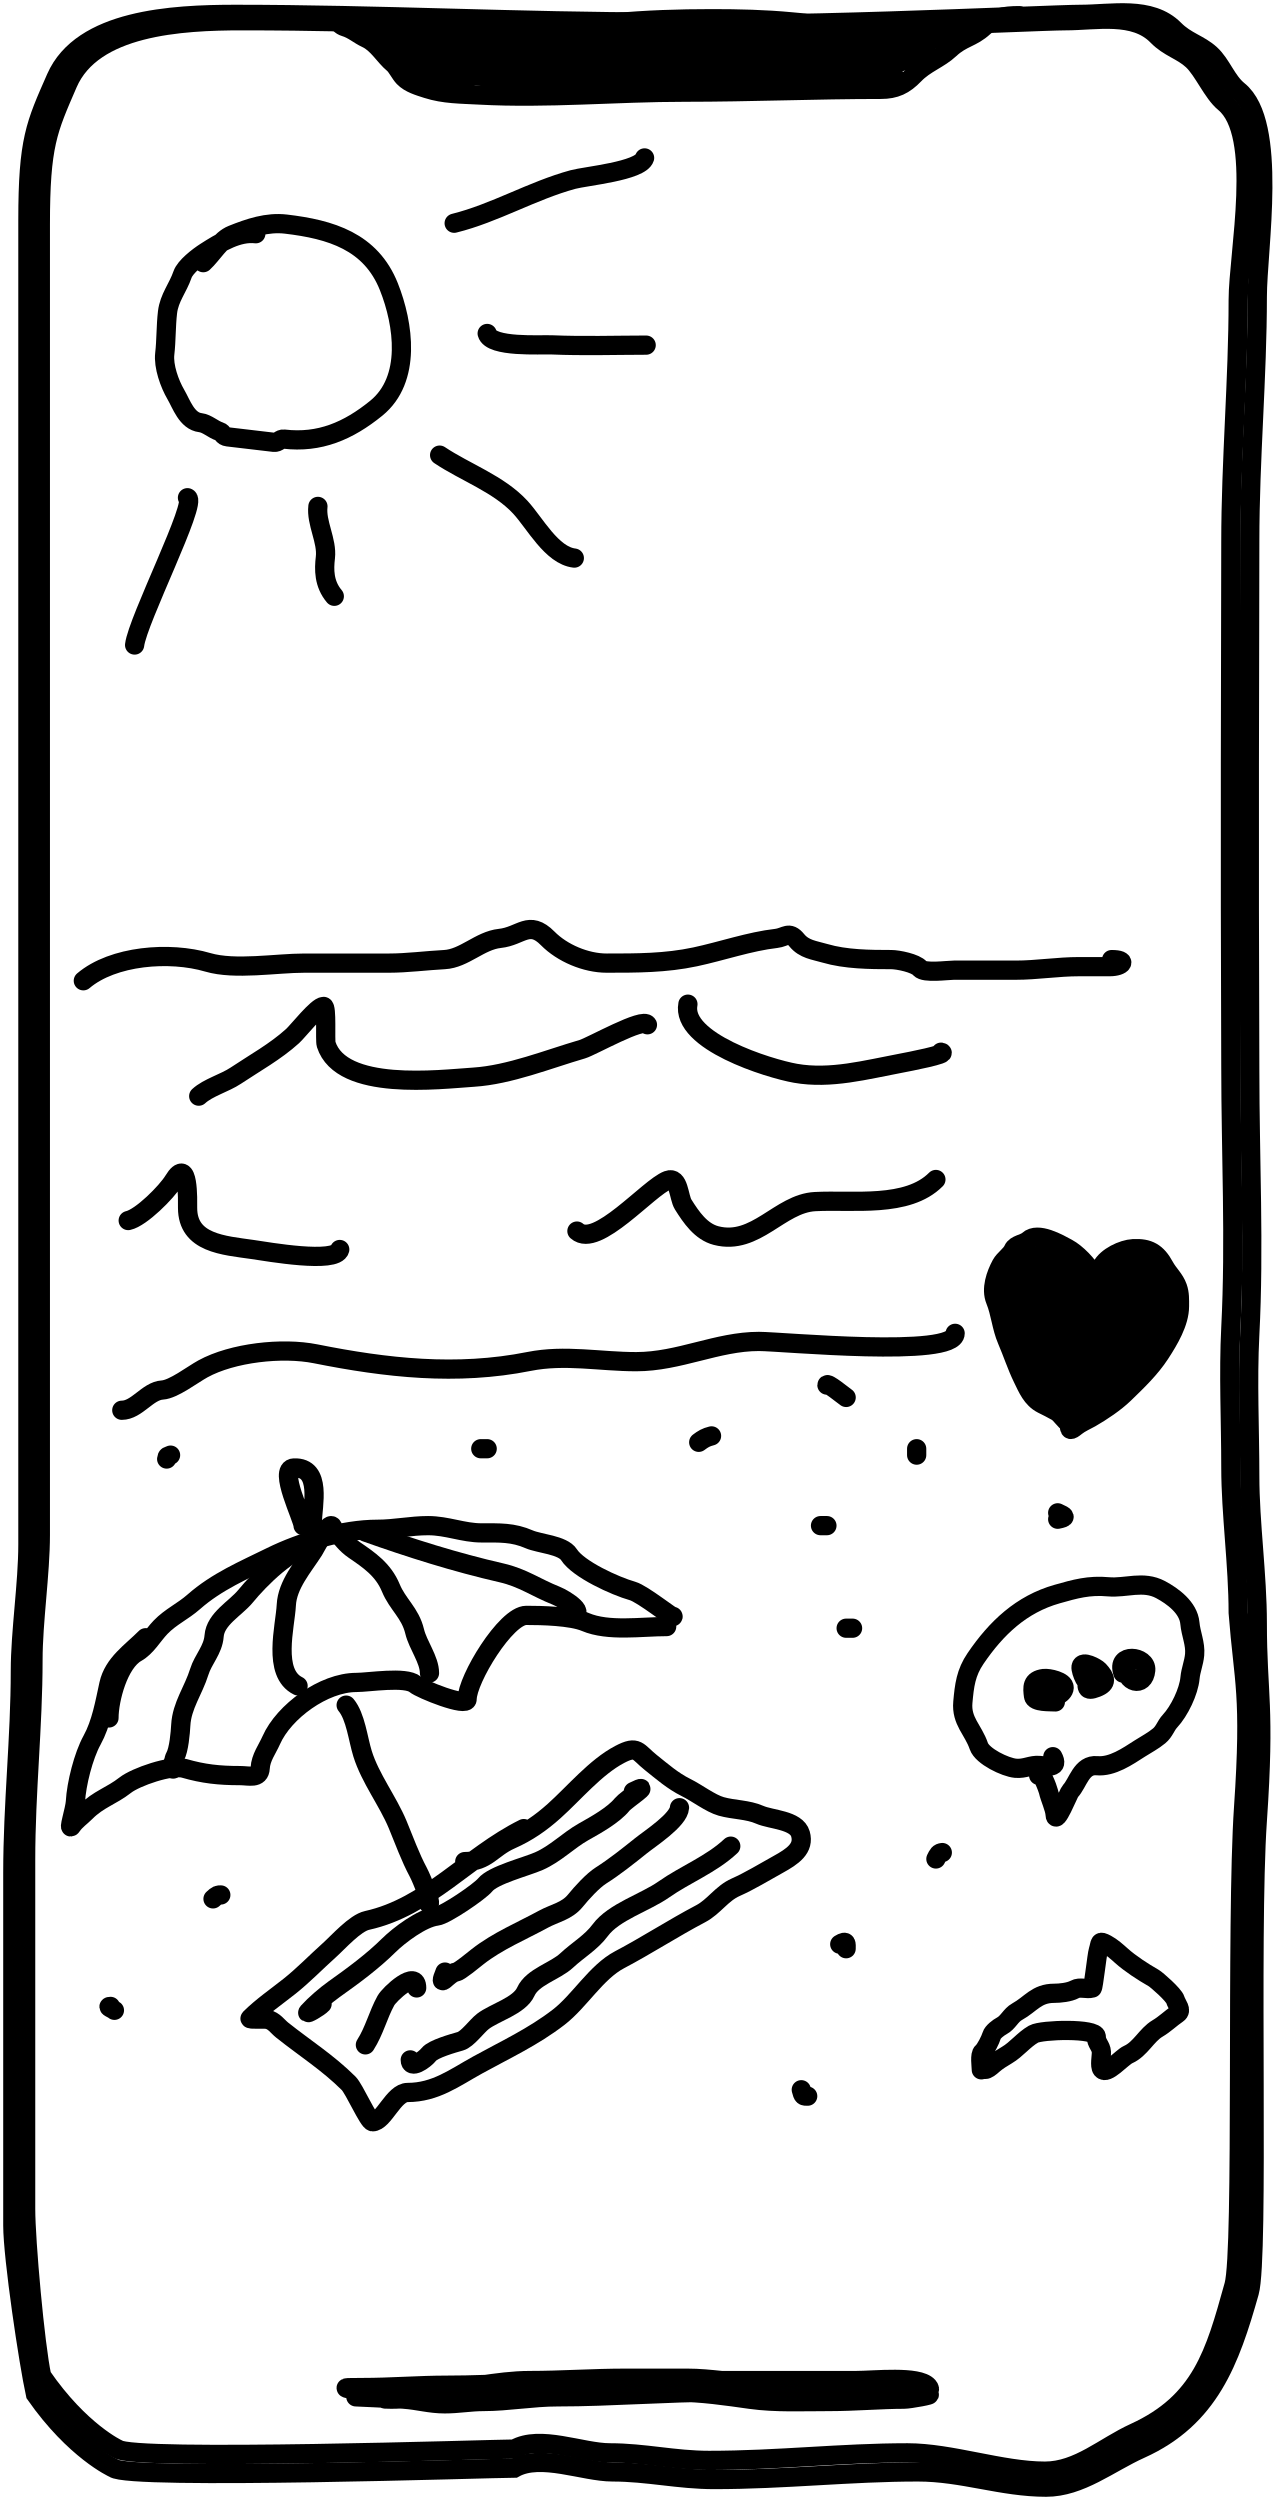
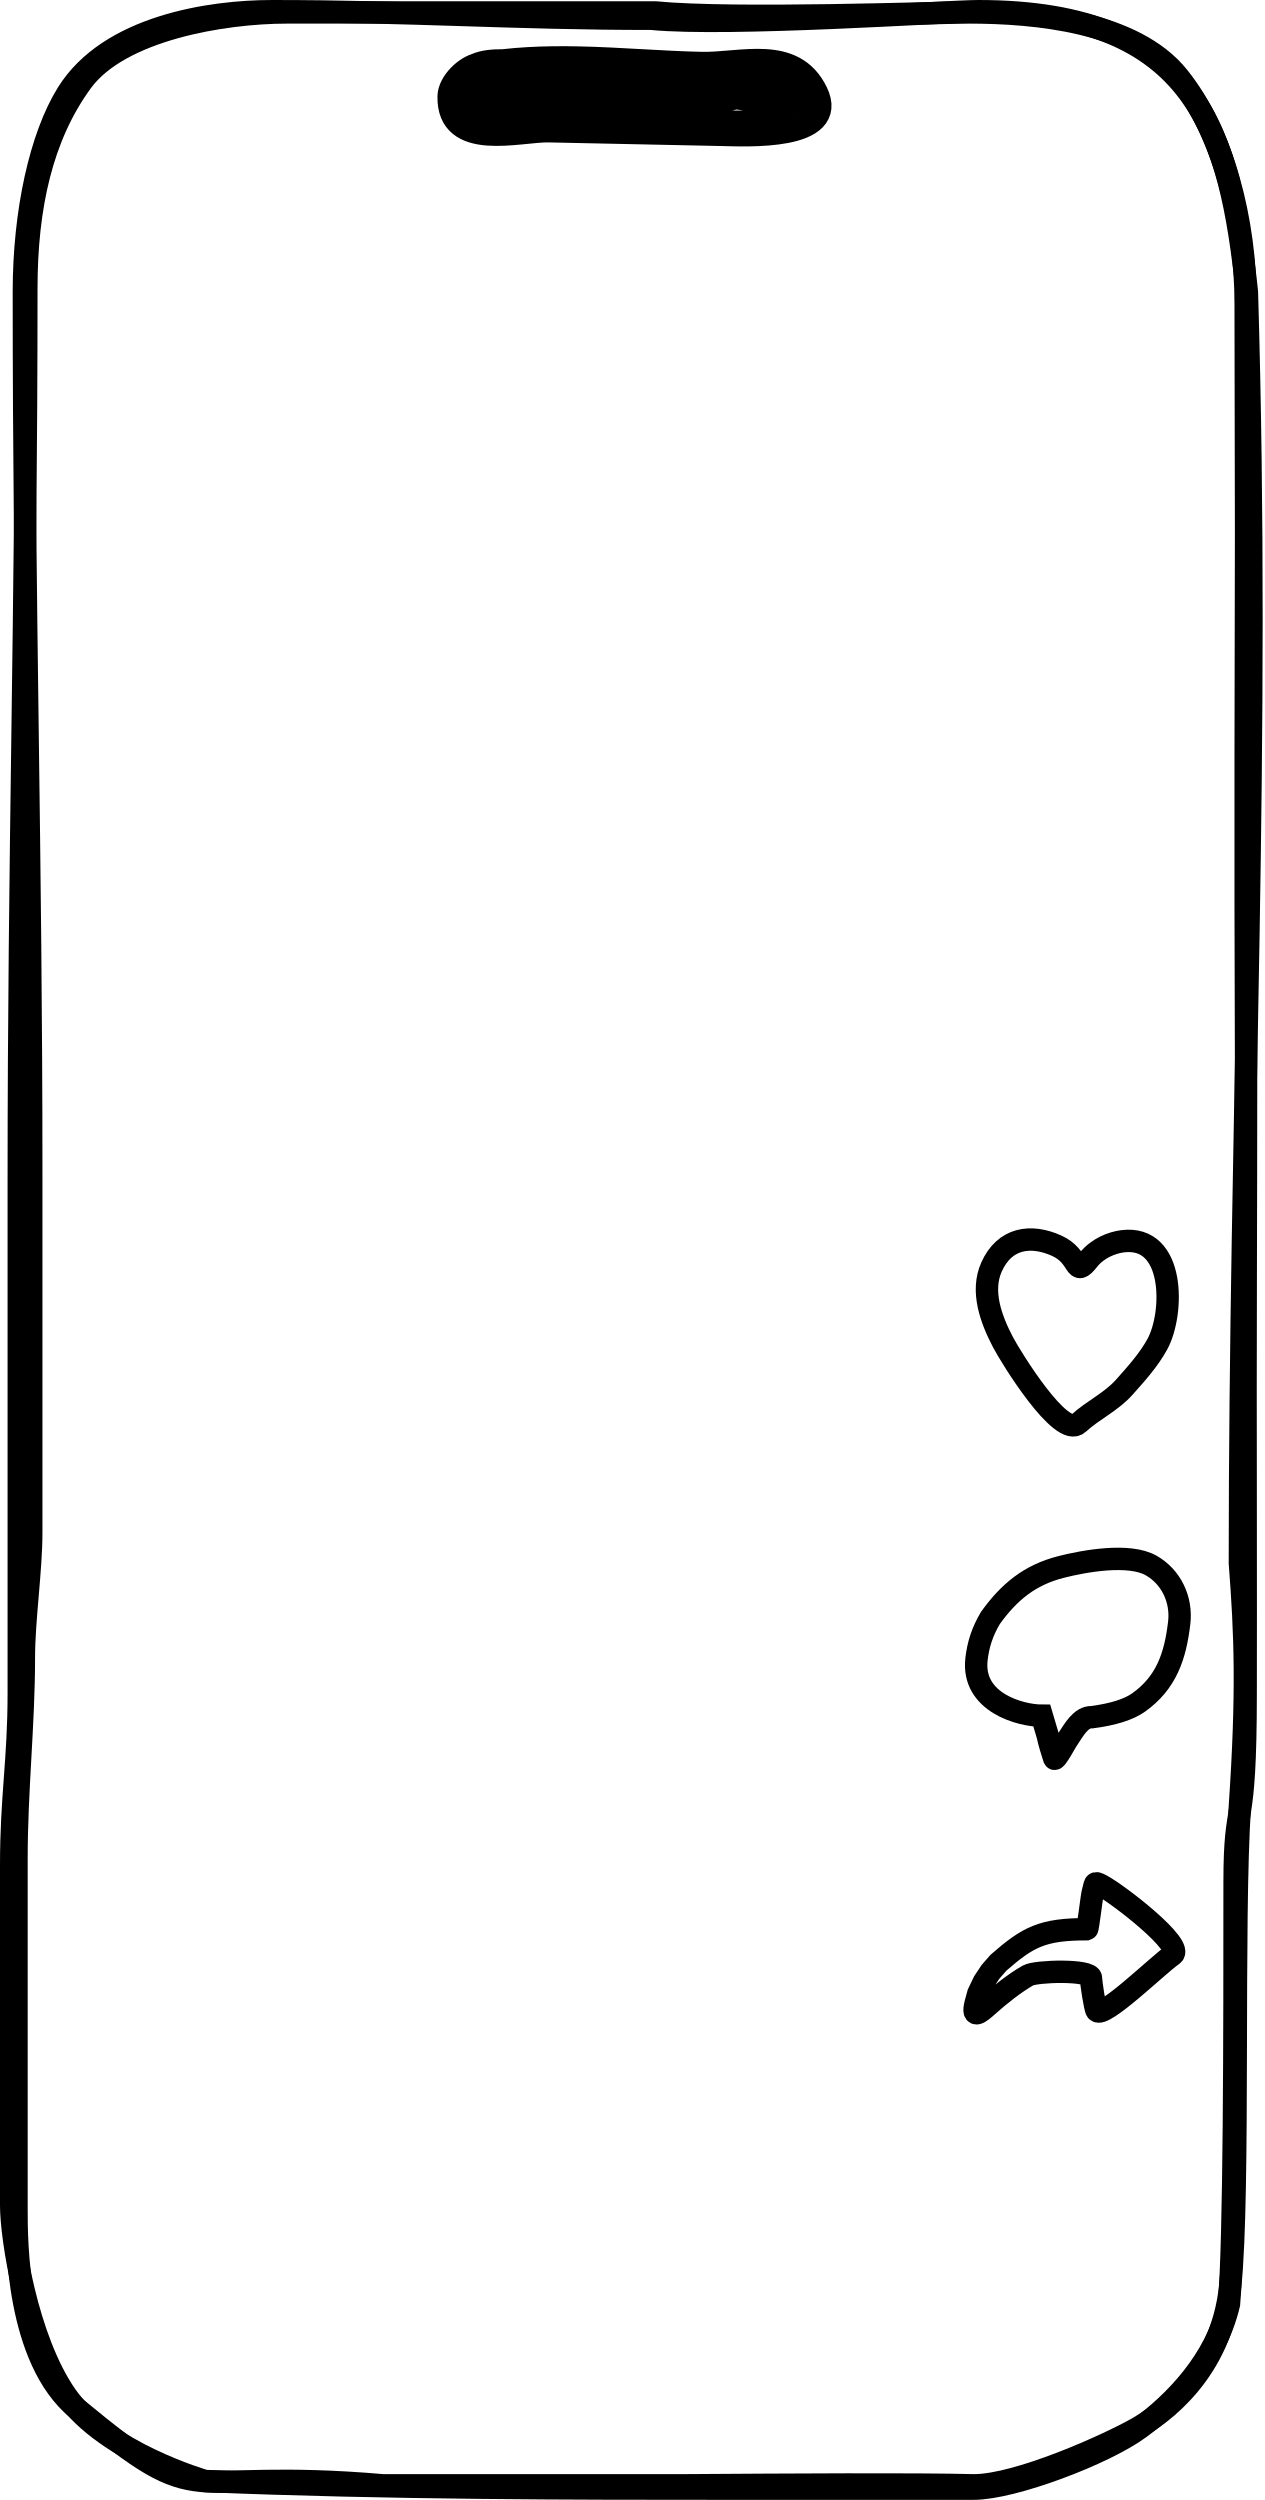
- <svg xmlns="http://www.w3.org/2000/svg" width="199" height="390" viewBox="0 0 199 390" fill="none">
-   <path d="M4.353 184.933V34.38C4.353 21.775 5.53 19.451 8.743 12.136C12.748 3.017 26.813 2.24 36.709 2.24C58.832 2.24 81.457 3.43 103.187 3.43C115.518 4.621 163.679 2.24 168.488 2.24C173.412 2.24 179.503 0.884 183.195 4.621C185.04 6.488 187.084 6.879 188.817 8.457C190.55 10.035 191.312 12.62 193.197 14.146C199.413 19.178 196.138 38.863 196.138 46.292C196.138 58.786 194.961 71.658 194.961 84.392C194.961 97.052 194.896 107.147 194.896 119.274V141.973C194.896 150.181 194.961 158.883 194.961 167.074C194.961 180.78 195.675 194.491 194.961 208.217C194.581 215.536 194.961 222.975 194.961 230.309C194.961 237.536 196.138 245.69 196.138 253.198C196.138 264.371 197.38 266.046 196.138 284.068C194.896 302.091 196.46 352.035 194.896 357.573C191.883 368.245 188.681 377.198 177.901 382.047C173.024 384.24 168.543 388 163.193 388C156.273 388 150.179 385.619 143.191 385.619C132.63 385.619 122.362 386.809 111.423 386.809C105.87 386.809 101.028 385.619 95.539 385.619C91.034 385.619 84.339 382.721 80.243 385.023C77.17 385.023 20.066 386.926 17.716 385.023C17.716 385.023 11.674 382.3 5.53 373.502C4.462 368.639 2 352.162 2 347.171C2 317.358 2 306.959 2 299.711L2 292.155C2 281.414 3.177 271.139 3.177 260.604C3.177 254.606 4.353 247.02 4.353 240.94V223.689V184.933Z" stroke="black" stroke-width="3" stroke-linecap="round" />
-   <path d="M6.293 184.038V35.045C6.293 22.57 7.439 20.271 10.57 13.03C14.472 4.006 28.176 3.237 37.819 3.237C59.374 3.237 81.42 4.415 102.593 4.415C114.607 5.594 161.533 3.237 166.219 3.237C171.017 3.237 176.952 1.896 180.549 5.594C182.347 7.441 184.338 7.828 186.027 9.39C187.715 10.952 189.164 14.49 191 16C197.057 20.98 193.16 39.481 193.16 46.833C193.16 59.198 192.014 71.936 192.014 84.538C192.014 97.067 191.95 107.057 191.95 119.059V141.523C191.95 149.645 192.014 158.257 192.014 166.363C192.014 179.928 192.709 193.497 192.014 207.08C191.643 214.323 192.014 221.685 192.014 228.943C192.014 236.096 193.16 244.165 193.16 251.595C194 262.5 195.21 264.164 194 282C192.79 299.836 194.024 351.019 192.5 356.5L192.439 356.718C189.535 367.167 187.432 374.735 177 379.5C172.248 381.671 168.212 385.5 163 385.5C156.257 385.5 148.38 382.643 141.571 382.643C131.281 382.643 121.276 383.822 110.618 383.822C105.207 383.822 100.489 382.643 95.141 382.643C90.751 382.643 84.228 379.776 80.237 382.054C77.242 382.054 20.663 383.937 18.373 382.054C18.373 382.054 12.487 379.359 6.5 370.652C5.459 365.84 4 349.534 4 344.594C4 315.09 4 304.799 4 297.626L4 290.148C4 279.518 5.146 269.35 5.146 258.924C5.146 252.989 6.293 245.481 6.293 239.464V222.392V184.038Z" stroke="black" stroke-width="3" stroke-linecap="round" />
-   <path d="M51 2.442C52.749 2.442 52.477 3.797 53.784 4.186C55.082 4.572 55.959 5.424 57.158 5.979C58.923 6.796 59.933 8.732 61.405 9.959C61.905 10.374 62.427 11.489 62.986 12.071C63.901 13.023 65.377 13.441 66.62 13.839C69.296 14.697 71.872 14.662 74.784 14.822C85.362 15.402 96.059 14.38 106.849 14.38C117.044 14.38 127.366 13.938 137.429 13.938C139.656 13.938 141.067 13.27 142.643 11.629C144.324 9.878 146.478 9.229 148.164 7.65C150.114 5.823 151.616 5.929 153.5 4.186C155.04 2.761 156.5 2.442 159 2.442" stroke="black" stroke-width="3" stroke-linecap="round" />
-   <path d="M57 3.38C61.607 3.38 66.443 4.3 71.067 4.3C73.758 4.3 76.51 5.108 79.221 5.22C80.43 5.27 81.478 6.14 82.75 6.14C84.422 6.14 86.28 5.887 87.9 6.37C94.776 8.417 102.623 7.979 109.788 7.979C117.262 7.979 124.661 7.06 132.2 7.06C134.311 7.06 136.431 7.122 138.542 7.06C140.148 7.012 141.547 6.14 143.167 6.14C144.761 6.14 147.185 6.092 148.746 5.577C150.296 5.066 153.073 4.76 149.795 4.76C145.536 4.76 141.24 4.3 137.04 4.3C129.501 4.3 122.122 3.38 114.532 3.38C108.11 3.38 101.873 3.17 95.625 4.658C93.717 5.112 91.621 4.737 89.712 5.322C88.525 5.685 86.988 6.103 85.754 6.14C83.586 6.204 81.432 5.931 79.317 6.497C77.743 6.919 76.13 7.519 74.501 7.519C71.139 7.519 67.75 7.381 64.391 7.519C63.412 7.56 62.748 8.504 61.721 8.439C60.648 8.372 61.189 6.603 60.648 6.14C59.294 4.979 62.275 5.753 62.555 5.884C64.049 6.585 66.055 5.961 67.515 6.83C69.255 7.866 75.568 6.6 69.851 6.6C68.179 6.6 66.684 7.06 65.035 7.06C62.992 7.06 69.12 7.06 71.162 7.06C73.797 7.06 77.022 7.267 79.484 8.439C79.941 8.657 78.689 9.122 78.22 9.308C76.393 10.031 74.502 10.654 72.593 11.071C71.466 11.318 70.257 11.199 69.112 11.199C68.169 11.199 67.151 10.739 68.683 10.739C70.806 10.739 72.946 9.975 75.073 10.279M75.073 10.279C77.203 10.584 70.832 11.199 68.683 11.199C68.272 11.199 64.844 10.58 65.679 9.461C66.504 8.356 69.943 8.7 71.067 8.542M75.073 10.279C74.582 11.214 71.193 8.755 71.067 8.542M75.073 10.279C75.701 9.081 78.367 10.599 79.865 9.819M71.067 8.542C72.141 8.391 76.081 8.439 72.784 8.439C70.67 8.439 68.556 8.439 66.442 8.439C64.584 8.439 66.986 9.359 67.777 9.359C70.065 9.359 72.314 9.819 74.572 9.819C77.239 9.819 73.268 12.216 72.593 12.374C70.195 12.937 67.192 12.119 64.749 12.119C62.939 12.119 67.256 11.235 67.825 11.097C69.825 10.61 75.331 8.367 73.881 9.921C72.713 11.173 69.301 11.199 67.729 11.199C65.59 11.199 63.804 7.867 66.442 7.06C71.109 5.63 63.697 8.27 63.461 9.155C63.113 10.463 65.033 11.114 65.798 11.429C66.192 11.591 68.961 12.119 67.3 12.119C63.481 12.119 62.672 9.698 61.292 6.37C59.88 2.965 64.596 8.709 63.533 7.979C61.832 6.813 60.435 5.008 58.717 3.942C57.066 2.918 58.275 5.364 58.717 6.037C61.162 9.762 68.835 4.741 71.067 8.542ZM79.865 9.819C81.832 8.795 75.471 14.195 77.6 13.857C80.134 13.454 82.737 12.579 85.301 12.579C86.115 12.579 88.965 12.579 86.422 12.579C82.535 12.579 78.72 12.394 74.858 11.889C73.368 11.694 68.898 11.199 70.4 11.199C74.191 11.199 77.981 11.199 81.772 11.199C87.044 11.199 92.116 11.858 97.294 12.783C98.205 12.946 103.521 13.34 99.917 12.374C95.634 11.227 90.848 10.739 86.446 10.739C85.328 10.739 83.742 10.432 82.655 10.765C81.668 11.067 84.68 11.199 85.707 11.199C90.576 11.199 95.707 10.713 100.537 11.403C103.809 11.871 107.274 12.886 110.551 13.039C120.127 13.485 91.43 11.199 81.844 11.199C80.477 11.199 84.578 11.227 85.945 11.199C89.684 11.123 93.31 9.969 97.008 9.461C104.146 8.483 111.137 8.439 118.323 8.439C131.15 8.439 92.692 9.819 79.865 9.819ZM79.865 9.819C77.274 9.819 78.924 9.39 80.461 8.899C83.854 7.816 87.459 7.19 90.952 6.625C99.727 5.206 108.762 4.76 117.632 4.76C119.205 4.76 120.779 4.76 122.353 4.76C124.177 4.76 118.733 5.263 116.917 5.45C105.839 6.586 94.648 6.688 83.537 7.289C81.162 7.418 77.749 8.359 75.406 7.903C73.661 7.563 78.733 6.544 80.461 6.114C90.632 3.586 100.67 2.92 111.099 2.92C115.212 2.92 119.326 3.018 123.426 3.405C124.773 3.533 127.976 3.708 128.981 4.964C129.144 5.168 125.987 5.87 125.786 5.91C120.655 6.92 115.406 7.451 110.217 7.979C106.42 8.366 102.519 8.556 98.772 9.359C96.378 9.873 100.915 9.12 101.395 9.002C108.673 7.213 116.025 6.971 123.426 6.497C125.916 6.338 128.365 6.101 130.864 6.14C131.052 6.142 133.327 6.43 132.152 7.06C127.445 9.582 121.007 9.992 115.891 10.739C114.771 10.903 106.53 12.081 111.695 11.301C117.109 10.484 122.323 9.217 127.813 8.797C130.215 8.613 132.602 8.384 135.013 8.439M135.013 8.439C136.813 8.48 134.806 9.487 134.155 9.717C131.385 10.694 128.26 10.872 125.381 11.199C120.06 11.803 114.717 12.348 109.382 12.783C107.147 12.966 100.473 13.341 102.659 12.809C105 12.239 107.447 11.9 109.811 11.429C117.534 9.892 124.919 9.359 132.772 9.359C134.139 9.359 136.467 9.045 137.731 9.819C138.185 10.097 136.76 10.247 136.253 10.381C134.715 10.789 133.162 11.127 131.604 11.429C127.45 12.233 114.96 14.407 119.158 13.933C120.926 13.734 122.483 12.842 124.189 12.374C126.313 11.792 128.5 11.658 130.674 11.429C131.339 11.359 139.102 10.425 139.376 11.455C139.713 12.717 124.376 15.972 135.013 8.439ZM135.013 8.439C135.679 7.968 144.789 8.832 144.789 8.542C144.789 8.235 140.675 9.615 140.258 9.717C138.61 10.121 138.49 9.076 138.542 7.622C138.601 5.96 141.381 5.152 142.571 4.76C143.954 4.304 140.999 6.172 140.521 6.37C137.977 7.418 142.422 5.794 143.096 5.654C144.198 5.426 152.116 5.67 149 4" stroke="black" stroke-width="3" stroke-linecap="round" />
-   <path d="M90.323 13.91C90.236 13.352 84.028 12.268 88.804 13.741C90.289 14.199 92.31 13.91 93.9 13.91C94.565 13.91 91.723 13.91 91.165 13.91" stroke="black" stroke-width="3" stroke-linecap="round" />
-   <path d="M164.835 220.196C165.545 220.612 166.039 221.607 166.812 222.054C166.812 223.238 166.97 223.219 167.867 222.502C168.542 221.962 169.373 221.625 170.129 221.194C171.859 220.206 173.963 218.791 175.388 217.408C177.381 215.475 179.452 213.504 180.983 211.144C182.33 209.069 183.998 206.308 183.998 203.779C183.998 202.725 184.045 201.803 183.696 200.819C183.236 199.519 182.28 198.743 181.653 197.584C180.473 195.403 179.186 194.665 176.762 194.796C175.127 194.885 172.651 196.069 171.871 197.584C171.35 198.595 171.033 199.048 171.033 200.217C171.033 200.79 170.724 199.264 170.497 198.823C169.734 197.343 167.94 195.5 166.51 194.728C165.176 194.006 161.902 192.112 160.413 193.489C159.785 194.07 158.43 194.115 158.068 194.951C157.705 195.792 156.656 196.417 156.192 197.274C155.356 198.82 154.555 201.062 155.288 202.85C156.086 204.798 156.237 207.056 157.097 209.045C157.935 210.982 158.595 213.053 159.509 214.93C160.301 216.559 160.951 218.183 162.591 219.026C163.342 219.411 164.086 219.756 164.835 220.196Z" stroke="black" stroke-width="3" stroke-linecap="round" />
-   <path d="M162.028 276.958C162.276 275.827 163.468 279.058 163.554 279.459C163.765 280.438 164.562 282.15 164.591 283.041C164.654 284.947 166.725 279.685 166.956 279.445C168.19 278.162 168.663 275.225 171.134 275.451C173.499 275.667 175.899 273.995 177.812 272.769C178.853 272.102 179.893 271.572 180.83 270.792C181.661 270.101 181.85 269.207 182.513 268.498C183.979 266.932 185.447 263.884 185.641 261.766C185.756 260.514 186.245 259.429 186.364 258.128C186.519 256.431 185.77 254.878 185.622 253.208C185.406 250.775 182.904 248.969 181.053 247.982C178.328 246.529 175.619 247.788 172.905 247.54C169.857 247.262 167.728 247.877 164.917 248.673C159.329 250.256 155.428 253.965 152.194 258.709C150.667 260.949 150.445 262.918 150.205 265.545C149.934 268.502 151.827 269.836 152.697 272.401C153.234 273.983 156.825 275.703 158.425 275.849C159.921 275.986 160.828 275.289 162.169 275.411C163.401 275.524 165.257 275.909 164.244 274.041" stroke="black" stroke-width="3" stroke-linecap="round" />
-   <path d="M164.635 265.499C163.856 265.428 161.359 265.618 161.229 264.603C161.054 263.24 160.929 262.089 162.824 261.846C163.599 261.747 166.04 262.259 166.007 263.285C165.973 264.332 163.875 265.275 164.003 263.882" stroke="black" stroke-width="3" stroke-linecap="round" />
-   <path d="M170.016 262.092C169.719 263.446 168.538 260.728 168.646 260.017C168.809 258.938 171.043 260.176 171.411 260.573C172.482 261.731 172.806 262.597 171.077 263.272C169.33 263.955 169.526 263.186 169.664 261.67" stroke="black" stroke-width="3" stroke-linecap="round" />
-   <path d="M175.183 261.005C173.997 257.741 178.94 258.292 178.734 260.55C178.476 263.37 175.437 262.492 175.676 259.88" stroke="black" stroke-width="3" stroke-linecap="round" />
-   <path d="M153.086 322.893C153.086 322.325 152.795 320.499 153.285 320.107C153.756 319.731 154.526 318.158 154.702 317.543C154.86 316.988 155.776 316.303 156.274 316.039C157.271 315.512 157.665 314.383 158.665 313.829C160.846 312.619 161.691 310.954 164.443 310.954C165.35 310.954 166.829 310.802 167.632 310.358C168.485 309.884 169.504 310.392 170.399 310.136C170.576 310.086 171.119 304.96 171.329 304.278C171.713 303.032 171.42 302.675 172.613 303.305C173.399 303.721 174.254 304.479 174.916 305.074C176.31 306.327 178.324 307.631 179.963 308.567C180.436 308.836 183.129 311.197 183.351 311.971C183.566 312.724 184.472 313.602 183.683 314.138C182.637 314.848 181.691 315.787 180.583 316.437C178.869 317.444 177.908 319.659 176 320.505C174.985 320.956 172.666 323.755 171.905 322.804C171.506 322.308 171.851 320.734 171.816 320.107C171.763 319.156 171.019 318.752 171.019 317.72C171.019 316.376 162.479 316.611 161.233 317.322C159.707 318.192 158.588 319.702 157.071 320.594C156.416 320.978 155.507 321.543 154.99 322.008C153.84 323.041 153.311 323.273 153.086 321.699" stroke="black" stroke-width="3" stroke-linecap="round" />
-   <path d="M55.512 373.909C63.16 374.21 72.379 375.084 79.909 373.626C83.467 372.937 88.762 373.545 92.493 373.545C96.833 373.545 101.056 373.182 105.494 373.182C109.424 373.182 113.367 373.778 117.05 374.293C121.016 374.848 125.329 374.636 129.473 374.636C133.312 374.636 137.51 374.273 141.03 374.273C141.894 374.273 145.863 373.545 144.786 373.545C142.656 373.545 140.527 373.545 138.398 373.545C129.6 373.545 121.136 373.182 112.395 373.182C104.03 373.182 95.328 373.909 87.003 373.909C83.064 373.909 79.191 374.636 75.447 374.636C73.369 374.636 71.524 375 69.379 375C67.038 375 65.23 374.427 63.023 374.273C61.388 374.158 58.394 373.866 56.956 373.364C54.494 372.503 51.964 372.455 56.539 372.455C60.928 372.455 65.399 372.091 69.668 372.091C77.588 372.091 85.975 371.364 93.937 371.364C102.926 371.364 112.346 371.364 121.384 371.364C125.429 371.364 129.473 371.364 133.518 371.364C136.335 371.364 143.286 370.574 144.786 372.273C146.851 374.613 133.323 372.649 132.074 372.475C127.752 371.87 122.321 371.727 117.789 371.727C114.293 371.727 110.864 371 107.227 371C104.006 371 100.785 371 97.565 371C92.575 371 87.483 371.364 82.637 371.364C77.45 371.364 72.424 372.818 67.325 372.818C65.633 372.818 62.467 373.171 61.161 373.828C60.467 374.178 58.98 374.273 61.033 374.273C63.123 374.273 65.024 373.981 67.068 373.909C71.149 373.766 75.057 372.818 79.17 372.818C82.632 372.818 87.13 372.04 90.567 371.646C97.514 370.851 105.109 371.364 112.171 371.364C114.865 371.364 117.661 372.028 120.357 372.091C123.098 372.155 125.863 372.091 128.607 372.091C130.012 372.091 130.795 372.818 132.106 372.818C133.347 372.818 134.588 372.818 135.83 372.818C137.56 372.818 141.976 373.37 140.452 372.091" stroke="black" stroke-width="3" stroke-linecap="round" />
-   <path d="M19 220C21.344 220 23.032 216.982 25.327 216.842C27.062 216.736 30.029 214.436 31.655 213.544C36.26 211.016 44.014 210.151 49.231 211.193C60.281 213.399 71.219 214.644 82.53 212.386C88.138 211.266 93.589 212.421 99.243 212.421C105.954 212.421 111.881 209.263 118.385 209.263C121.979 209.263 149 211.885 149 208" stroke="black" stroke-width="3" stroke-linecap="round" />
-   <path d="M109 225C109.682 224.488 110.114 224.221 111 224" stroke="black" stroke-width="3" stroke-linecap="round" />
-   <path d="M75 226H76" stroke="black" stroke-width="3" stroke-linecap="round" />
-   <path d="M17 268C17 265.099 18.499 259.376 21.281 257.811C22.866 256.92 23.804 255.149 25.051 253.849C26.614 252.22 28.509 251.4 30.227 249.887C33.821 246.722 38.027 244.948 42.304 242.843C47.043 240.511 53.574 238.566 58.854 238.566C61.573 238.566 64.08 238 66.778 238C69.76 238 72.24 239.132 75.117 239.132C77.934 239.132 80.023 239.028 82.561 240.138C84.102 240.813 87.79 241.003 88.759 242.528C90.212 244.817 95.985 247.435 98.663 248.189C100.279 248.643 105.259 252.682 104.989 252.151" stroke="black" stroke-width="3" stroke-linecap="round" />
-   <path d="M47.281 238C47.281 236.905 43.324 229.12 45.833 229.005C50.31 228.8 48.729 235.019 48.729 237.438" stroke="black" stroke-width="3" stroke-linecap="round" />
-   <path d="M104 253.744C100.044 253.744 94.912 254.559 91.317 253.033C89.105 252.094 84.482 252 82.094 252C78.93 252 72.87 261.965 72.87 265.078C72.87 266.425 65.645 263.49 64.768 262.753C63.27 261.495 57.546 262.462 55.576 262.462C50.525 262.462 44.291 266.994 42.317 271.472C41.691 272.892 40.679 274.179 40.588 275.831C40.492 277.558 38.838 276.993 37.417 276.993C34.163 276.993 31.735 276.727 28.738 275.863C26.697 275.275 21.162 277.211 19.546 278.479C17.375 280.182 15.357 280.669 13.365 282.677C12.694 283.353 11.745 284.013 11.219 284.808C10.525 285.858 11.694 282.322 11.764 281.062C11.917 278.288 13.015 273.908 14.358 271.472C15.814 268.829 16.344 265.658 16.984 262.753C17.703 259.493 20.51 257.712 22.717 255.487" stroke="black" stroke-width="3" stroke-linecap="round" />
-   <path d="M49 241C45.374 241.4 40.46 246.375 38.311 249.002C36.746 250.916 33.601 252.534 33.4 255.219C33.239 257.38 31.697 258.838 31.089 260.798C30.189 263.706 28.362 266.065 28.201 269.119C28.138 270.303 27.909 272.969 27.334 273.997C26.832 274.895 27.045 277.477 27.045 274.858" stroke="black" stroke-width="3" stroke-linecap="round" />
-   <path d="M52 238.973C52 235.854 49.373 241.173 48.944 241.843C47.256 244.476 44.827 247.203 44.665 250.386C44.495 253.73 42.453 261.012 46.499 263" stroke="black" stroke-width="3" stroke-linecap="round" />
-   <path d="M50 239.74C53.072 237.879 52.497 239.894 55.24 241.774C57.519 243.336 59.782 244.838 60.968 247.712C62.038 250.306 63.993 251.606 64.685 254.504C65.196 256.644 67 258.904 67 261" stroke="black" stroke-width="3" stroke-linecap="round" />
-   <path d="M57 239C64.003 241.494 71.075 243.728 78.248 245.369C81.562 246.127 83.634 247.687 86.734 248.914C88.15 249.474 92.092 252 88.585 252" stroke="black" stroke-width="3" stroke-linecap="round" />
-   <path d="M54 266C55.48 267.782 55.843 271.281 56.561 273.586C57.758 277.431 60.508 280.957 62.04 284.646C63.091 287.178 63.973 289.67 65.255 292.073C65.845 293.177 67.48 297.311 66.863 296.981" stroke="black" stroke-width="3" stroke-linecap="round" />
-   <path d="M131 303.298C132.133 302.597 131.995 303.257 131.995 304" stroke="black" stroke-width="3" stroke-linecap="round" />
-   <path d="M13 153C17.613 149.074 26.438 148.362 32.421 150.125C36.655 151.372 43.058 150.247 47.498 150.247C51.906 150.247 56.314 150.247 60.722 150.247C63.455 150.247 66.495 149.848 69.346 149.697C72.411 149.534 74.863 146.724 77.971 146.393C81.282 146.041 82.534 143.442 85.445 146.393C87.708 148.687 91.391 150.247 94.645 150.247C99.376 150.247 103.82 150.252 108.444 149.269C112.543 148.396 116.972 146.858 121.093 146.393C122.511 146.234 123.095 145.201 124.287 146.669C125.457 148.109 127.01 148.221 128.695 148.718C131.896 149.661 135.682 149.697 139.045 149.697C140.097 149.697 142.834 150.255 143.517 151.073C144.183 151.871 147.766 151.348 148.819 151.348C152.035 151.348 155.25 151.348 158.466 151.348C161.74 151.348 164.997 150.798 168.368 150.798C169.954 150.798 171.541 150.798 173.127 150.798C175.124 150.798 175.96 149.697 173.415 149.697" stroke="black" stroke-width="3" stroke-linecap="round" />
-   <path d="M31 171C32.458 169.655 35.052 168.957 36.771 167.809C39.732 165.833 42.985 164.041 45.646 161.623C46.489 160.858 49.495 157 50.476 157C51.035 157 50.676 162.28 50.883 162.926C53.256 170.314 68.553 168.384 73.903 168.037C79.475 167.676 85.46 165.245 90.839 163.674C92.269 163.257 100.403 158.626 101 159.865" stroke="black" stroke-width="3" stroke-linecap="round" />
-   <path d="M107.314 156.65C106.215 162.443 119.938 166.697 124.099 167.432C129.567 168.397 135.139 166.874 140.499 165.868C141.733 165.637 148.13 164.394 146.801 164.142" stroke="black" stroke-width="3" stroke-linecap="round" />
-   <path d="M90 192.048C93.088 194.809 101.198 185.231 104.159 184.128C105.941 183.464 105.861 186.761 106.571 187.896C107.824 189.898 109.352 192.14 111.714 192.751C117.898 194.35 121.627 187.741 127.143 187.449C133.115 187.133 141.556 188.471 146 184" stroke="black" stroke-width="3" stroke-linecap="round" />
-   <path d="M20 190.405C22.019 189.967 26.026 185.934 27.076 184.194C29.465 180.233 29.263 187.301 29.263 188.429C29.263 193.966 34.9 194.272 39.395 194.922C41.762 195.264 52.425 197.167 53 194.922" stroke="black" stroke-width="3" stroke-linecap="round" />
-   <path d="M31.71 40.977C33.141 39.669 34.368 37.379 36.221 36.636C38.893 35.566 41.675 34.615 44.602 34.96C51.587 35.784 57.856 37.654 60.667 44.735C62.981 50.56 64.222 59.199 58.691 63.688C54.33 67.228 49.856 69.156 44.294 68.5C43.662 68.426 43.417 69.082 42.735 69.002C42.078 68.924 41.42 68.847 40.763 68.769C39.503 68.62 38.243 68.472 36.983 68.323C36.49 68.265 35.997 68.207 35.504 68.149C34.678 68.051 34.818 67.486 34.269 67.318C33.261 67.009 32.318 66.06 31.266 65.936C29.137 65.685 28.293 63.011 27.433 61.544C26.458 59.88 25.471 57.151 25.704 55.172C25.943 53.142 25.881 50.85 26.133 48.713C26.401 46.439 27.755 44.924 28.475 42.822C28.89 41.614 30.89 40.067 32.074 39.307C34.36 37.839 37.16 36.138 39.908 36.462" stroke="black" stroke-width="3" stroke-linecap="round" />
-   <path d="M70.85 34.824C77.174 33.257 83.031 29.735 89.387 28.006C91.339 27.475 99.919 26.689 100.555 24.635" stroke="black" stroke-width="3" stroke-linecap="round" />
-   <path d="M76 52.021C76.591 54.25 84.326 53.724 86.101 53.8C91.008 54.009 95.925 53.848 100.802 53.841" stroke="black" stroke-width="3" stroke-linecap="round" />
-   <path d="M68.58 71C72.593 73.692 77.811 75.487 81.178 79.137C83.444 81.594 86.055 86.643 89.594 87.061" stroke="black" stroke-width="3" stroke-linecap="round" />
-   <path d="M49.596 79C49.294 81.562 51.067 84.37 50.76 86.977C50.543 88.813 50.502 91.076 52.151 93.021" stroke="black" stroke-width="3" stroke-linecap="round" />
-   <path d="M29.245 77.644C30.877 78.213 21.456 96.754 21 100.623" stroke="black" stroke-width="3" stroke-linecap="round" />
-   <path d="M72.501 290.408C75.978 290.408 76.693 288.301 79.69 286.977C82.294 285.827 84.4 284.348 86.432 282.53C89.558 279.733 92.895 275.68 96.656 273.701C99.474 272.217 99.447 273.303 101.545 274.971C103.323 276.386 104.948 277.822 107.008 278.846C108.765 279.719 110.83 281.325 112.504 281.8C114.434 282.348 116.655 282.282 118.511 283.102C120.301 283.893 124.239 283.896 124.869 286.088C125.519 288.35 123.647 289.604 121.387 290.852C119.249 292.033 116.964 293.441 114.773 294.41C112.58 295.379 111.391 297.443 109.309 298.539C104.996 300.808 100.89 303.489 96.656 305.717C93.01 307.636 90.437 312.145 87.166 314.674C83.172 317.762 78.742 319.803 74.514 322.138C70.879 324.146 67.921 326.426 63.586 326.426C61.4 326.426 59.859 331 58.123 331C57.502 331 55.272 325.88 54.384 324.997C51.128 321.76 47.631 319.569 44.032 316.707C43.269 316.1 42.777 315.254 41.731 315.023C41.191 314.904 38.785 315.094 39.016 314.865C40.871 313.02 43.137 311.472 45.182 309.846C47.324 308.143 49.313 306.078 51.349 304.256C52.781 302.974 55.387 300.001 57.26 299.587C66.804 297.479 73.034 289.571 81.703 285.262" stroke="black" stroke-width="3" stroke-linecap="round" />
-   <path d="M50.245 312.615C49.772 313.141 47.612 314.383 48.061 313.884C49.103 312.726 50.81 311.253 52.107 310.33C55.065 308.226 58.061 306.034 60.649 303.476C62.233 301.911 65.837 299.178 68.164 298.907C69.467 298.756 74.85 295.075 75.678 294.052C76.935 292.499 82.053 291.221 84.06 290.34C86.678 289.19 88.64 287.118 91.028 285.77C92.918 284.703 95.704 283.168 97.065 281.487C97.671 280.739 102.077 277.868 98.8 279.487" stroke="black" stroke-width="3" stroke-linecap="round" />
-   <path d="M106 282C105.878 283.916 101.455 286.763 99.935 287.983C98.127 289.435 95.832 291.263 93.806 292.542C92.45 293.397 90.732 295.315 89.741 296.53C88.421 298.15 86.49 298.461 84.805 299.379C81.429 301.22 77.61 302.806 74.515 305.236C73.981 305.654 71.677 307.578 71.16 307.642C69.897 307.797 68.204 310.619 69.418 307.642" stroke="black" stroke-width="3" stroke-linecap="round" />
-   <path d="M114 288C110.971 290.838 106.923 292.39 103.535 294.77C100.671 296.782 95.738 298.271 93.651 301.094C92.216 303.036 90.145 304.203 88.419 305.82C86.596 307.528 83.066 308.386 82.023 310.707C81.034 312.908 77.135 313.955 75.337 315.337C74.365 316.085 72.925 318.122 71.817 318.435C70.701 318.75 67.598 319.625 66.907 320.479C66.147 321.418 64 322.852 64 321.341" stroke="black" stroke-width="3" stroke-linecap="round" />
-   <path d="M65 310.119C65 307.076 60.748 311.095 60.2 312.093C58.959 314.352 58.407 316.803 57 319" stroke="black" stroke-width="3" stroke-linecap="round" />
-   <path d="M129 238H128" stroke="black" stroke-width="3" stroke-linecap="round" />
-   <path d="M143 227V226" stroke="black" stroke-width="3" stroke-linecap="round" />
-   <path d="M165 236C166.208 236.543 166.453 236.71 165 237" stroke="black" stroke-width="3" stroke-linecap="round" />
-   <path d="M132 218C131.557 217.707 129 215.577 129 216.075" stroke="black" stroke-width="3" stroke-linecap="round" />
-   <path d="M133 254H132" stroke="black" stroke-width="3" stroke-linecap="round" />
-   <path d="M147 289C146.446 289.069 146.362 289.277 146 290" stroke="black" stroke-width="3" stroke-linecap="round" />
-   <path d="M126 326.999C125.346 326.999 125.264 327.057 125 326" stroke="black" stroke-width="3" stroke-linecap="round" />
-   <path d="M17.85 313.608C17.547 313.338 16.544 313 17.242 313" stroke="black" stroke-width="3" stroke-linecap="round" />
-   <path d="M33.23 296.223C33.898 295.596 34.001 295.615 34.446 295.615" stroke="black" stroke-width="3" stroke-linecap="round" />
-   <path d="M26 227.608C26.07 227.048 26.197 227.205 26.608 227" stroke="black" stroke-width="3" stroke-linecap="round" />
-   <path d="M174 207C173.943 207.91 171.673 210.648 170.667 210.918C168.523 211.494 168.233 208.88 168 207.564" stroke="black" stroke-width="3" stroke-linecap="round" />
-   <path d="M158.708 200.282C157.038 202.046 157 203.068 157 200.411C157 199.892 157.569 197.759 157.569 199.128C157.569 200.212 156.716 201.385 157.443 199.256C157.726 198.427 159.244 195.942 160.099 197.428C160.708 198.486 159.242 200.298 159.024 199.93C158.585 199.187 161.024 197.237 161.427 198.23C161.945 199.504 155.221 206.882 159.245 200.25C159.965 199.065 162.06 195.812 162.06 197.203C162.06 198.597 160.765 200.262 160.131 201.405C157.277 206.55 161.261 194.715 162.566 196.37C163.359 197.375 160.974 200.815 160.289 201.565C158.483 203.543 159.302 201.693 160.162 200.571C160.537 200.083 162.748 197.797 161.807 199.705C161.34 200.652 159.53 202.945 159.53 201.886C159.53 200.635 161.153 199.687 161.997 199.128C162.763 198.62 164.4 196.852 164.4 197.781C164.4 199.988 160.625 204.822 159.309 206.825C158.031 208.769 163.916 198.79 163.135 200.988C162.507 202.758 161.465 204.389 160.415 205.927C159.043 207.938 158.895 207.303 160.194 205.478C161.511 203.628 163.545 202.07 165.254 200.603C167.7 198.504 167.191 200.144 165.981 202.143C164.668 204.313 162.571 205.799 161.68 208.236C160.803 210.639 163.41 206.027 163.831 205.478C164.909 204.073 166.384 202.711 167.246 201.18C168.142 199.592 165.44 204.349 164.527 205.927C163.51 207.684 160.348 212.694 161.933 211.444C163.771 209.994 164.393 207.519 165.855 205.767C166.172 205.387 169.46 201.789 169.46 202.656C169.46 204.393 167.002 207.517 166.108 208.942C165.414 210.048 164.61 213.683 163.546 214.33C161.349 215.667 165.283 209.391 166.677 207.21C168.077 205.019 169.721 202.023 171.8 200.411C174.884 198.019 172.353 203.194 171.8 204.035C169.87 206.971 168.091 210.078 166.108 212.951C163.551 216.656 165.984 212.749 166.93 211.123C168.538 208.361 170.162 204.896 172.37 202.592C174.904 199.945 174.962 201.828 173.508 204.356C171.731 207.445 170.014 210.663 168.385 213.849C166.069 218.379 169.975 211.749 170.662 210.674C172.252 208.185 173.554 205.52 175.342 203.169C178.093 199.553 177.06 202.679 175.785 205.157C173.9 208.821 171.827 212.35 170.124 216.126C169.649 217.181 170.098 219.398 168.954 219.398C168.671 219.398 169.476 215.905 169.523 215.741C170.582 212.102 172.905 208.865 174.963 205.735C175.102 205.523 177.569 201.859 177.493 203.875C177.415 205.927 174.974 209.778 173.951 211.508C173.485 212.295 169.785 219.244 170.978 215.613C171.511 213.991 172.925 212.527 173.951 211.251C174.149 211.004 179.201 204.77 178.315 207.467C177.588 209.678 175.673 211.572 174.52 213.56C174.345 213.863 179.706 206.694 179.706 206.953C179.706 208.633 176.787 210.721 175.817 211.828C175.281 212.44 172.88 216.326 172.939 214.843C173.028 212.593 174.825 211.391 176.228 209.968C176.562 209.629 180.276 205.149 180.276 206.376C180.276 209.048 174.599 213.14 178.188 208.044C179.095 206.757 180.298 205.841 181.351 204.773C181.69 204.428 180.699 204.837 180.655 204.837C180.165 204.837 180.339 203.754 180.339 203.458C180.339 201.34 179.598 200.851 177.746 200.315C175.362 199.624 179.045 196.448 175.785 198.102C174.912 198.544 174.137 199.002 173.382 199.577C172.629 200.149 174.678 198.148 175.5 197.685C177.375 196.628 178.667 197.753 179.896 199C181.083 200.204 181.541 201.727 182.173 203.169C183.22 205.558 183.635 206.123 181.193 207.499C179.436 208.489 176.918 208.787 175.342 210.225C173.904 211.538 173.098 212.562 171.547 213.849C166.599 217.955 164.969 206.341 164.969 203.169C164.969 200.965 165.059 199.705 167.531 199.705C170.324 199.705 165.128 195.905 164.4 195.536C160.283 193.448 165.518 198.083 166.677 198.839C167.752 199.54 168.806 200.326 169.808 201.116C170.466 201.636 170.946 203.037 169.966 202.143C167.761 200.13 164.633 198.99 162.692 196.53C161.323 194.794 158.846 197.576 158.012 198.422C156.934 199.515 157.492 203.415 157.569 204.901C157.706 207.531 160.275 208.864 161.807 210.417C163.13 211.759 164.053 213.465 165.412 214.843C165.894 215.331 166.486 215.838 166.804 216.447C167.702 218.169 168.113 216.922 166.709 216.447C164.839 215.815 163.139 212.406 160.985 212.406C158.561 212.406 162.321 216.151 162.977 216.447C163.698 216.772 165.155 218.564 164.938 217.794C164.493 216.216 163.029 215.016 162.123 213.689C161.809 213.228 159.779 210.646 159.846 212.277C159.894 213.448 162.083 214.467 162.692 215.549C163.016 216.124 166.373 219.122 166.993 219.301C167.536 219.458 168.352 220.353 168.701 219.847C169.575 218.58 169.834 217.861 171.231 217.152C173.302 216.102 174.928 214.503 176.354 212.694C177.734 210.945 179.188 210.808 176.923 212.983C175.234 214.606 172.025 215.922 170.946 217.89C169.678 220.205 173.321 216.594 174.077 215.87C176.696 213.361 180.464 209.266 182.047 206.055" stroke="black" stroke-width="3" stroke-linecap="round" />
-   <path d="M176 201C175.225 201 174.65 201 174 201" stroke="black" stroke-width="3" stroke-linecap="round" />
-   <path d="M174 201.52C174.549 202.055 175.177 202.934 175.988 202.319C176.246 202.123 177.077 200.813 176.714 201.52C176.2 202.52 174.122 205.215 175.451 202.626C176.431 200.719 177.408 200.121 177.408 202.872C177.408 205.427 177.436 203.566 179.112 202.749C180.685 201.983 180.546 204.742 179.68 205.269C178.934 205.723 179.28 208.318 179.995 207.82C182.582 206.021 179.386 207.086 179.143 207.912C179.052 208.224 178.421 207.605 176.84 207.605" stroke="black" stroke-width="3" stroke-linecap="round" />
-   <path d="M158 205.476C158 202.959 159.49 211.204 162 212" stroke="black" stroke-width="3" stroke-linecap="round" />
+ <svg xmlns="http://www.w3.org/2000/svg" width="565" height="1117" viewBox="0 0 565 1117" fill="none">
+   <path d="M556.562 756.441C556.562 821.413 551.615 801.884 551.615 840.941C551.615 906.941 551.615 1000.44 549.115 1029.44C543.115 1054.94 524.615 1073.51 509.115 1084.94C493.615 1096.38 452.615 1111.93 435.115 1111.93C404.732 1111.93 351.585 1111.93 320.115 1111.93C261.567 1111.93 172.615 1111.93 91.615 1108.51C91.615 1108.51 47.292 1095.75 29.615 1070.44C11.938 1045.13 5 999.8 5 985.441C5.001 868.01 5 861.554 5 833.441C5 802.539 8.385 786.749 8.385 756.441C8.385 739.187 8.385 706.344 8.385 688.855C8.385 672.167 8.385 656.968 8.385 639.224C8.385 600.876 8.385 566.095 8.385 527.726C8.385 380.858 11.77 274.764 11.77 128.867C11.77 92.601 18.615 60.941 36.615 36.383C53.553 13.274 99.642 5.556 128.115 5.556C191.759 5.556 230.207 5.556 292.722 5.556C328.196 8.981 419.279 5.556 433.115 5.556C462.777 5.556 506.849 9.662 526.615 34.441C546.381 59.22 556.562 98.184 556.562 135.941C556.562 171.885 556.75 201.842 556.75 238.477C556.75 274.897 556.562 303.941 556.562 338.83C556.562 359.319 556.562 383.645 556.562 404.133C556.562 427.746 556.75 452.782 556.75 476.347C556.75 540.054 556.393 603.725 556.562 667.441M556.562 756.441C556.562 746.029 556.654 702.14 556.562 667.441M556.562 756.441V667.441" stroke="black" stroke-width="10" stroke-linecap="round" />
+   <path d="M171.115 1110.44C228.115 1111.82 379.615 1109.1 435.115 1110.44M171.115 1110.44H435.115M171.115 1110.44C78.115 1102.44 92.74 1124.44 34.615 1076.44C7.369 1053.94 7.369 1001.27 7.369 987.059C7.37 870.845 7.369 858.243 7.369 830.422C7.369 799.84 10.667 770.586 10.667 740.592C10.667 723.516 13.966 701.916 13.966 684.608C13.966 668.094 13.966 653.052 13.966 635.492C13.966 597.542 13.966 563.12 13.966 525.15C13.966 379.803 10.667 274.809 10.667 130.423C10.667 94.533 18.137 60.993 30.115 41.718C48.72 11.78 93.873 5 121.615 5C183.627 5 230.1 8.39 291.012 8.39C325.577 11.78 423.634 5 437.115 5C535.357 5 549.615 59.941 557.115 130.423C563.115 333.441 553.984 502.31 553.984 698.441C556.401 729.814 557.466 755.667 553.984 806.98C550.503 858.293 553.984 978.441 549.669 1021.31C545.78 1059.94 518.615 1078.94 508.115 1084.94C495.615 1092.08 455.115 1110.44 435.115 1110.44" stroke="black" stroke-width="10" stroke-linecap="round" />
+   <path d="M501.523 554.605C496.853 555.204 490.443 557.671 486.313 562.872C479.702 571.199 482.954 561.449 472.096 556.571C460.464 551.344 448.858 553.083 443.029 566.055C438.134 576.947 442.816 589.514 448.107 599.636C451.656 606.424 474.205 643.059 481.849 635.973C488.261 630.029 496.37 626.497 502.353 619.772C507.662 613.805 513.188 607.713 517.084 600.62C524.627 586.884 525.165 551.577 501.523 554.605Z" stroke="black" stroke-width="10" stroke-linecap="round" />
+   <path d="M471.033 785.739C470.418 783.961 468.577 777.895 468.115 775.441L465.487 766.575C456.115 766.575 434.014 760.778 436.309 741.227C437.076 734.697 438.9 728.99 442.523 722.896C450.882 711.283 460.02 703.718 474.044 700.133C484.491 697.462 504.47 693.881 514.29 699.444C523.285 704.539 528.094 714.658 526.873 725.063C525.111 740.075 521.071 751.899 508.713 760.681C504.293 763.821 497.31 766.02 487.819 767.248C482.985 767.025 479.8 772.937 477.155 776.93C476.564 777.514 471.639 787.026 471.033 785.739Z" stroke="black" stroke-width="10" stroke-linecap="round" />
+   <path d="M488.345 845.117C487.741 847.079 486.181 861.826 485.67 861.972C465.615 861.972 459.301 865.441 446.115 876.941L442.615 880.941L439.615 885.441L437.115 890.657L435.861 895.237C434.115 902.441 438.032 899.099 441.339 896.127C446.48 891.506 453.398 886.011 459.301 882.643C462.885 880.598 487.454 879.923 487.454 883.788C487.454 885.584 489.208 897.426 490.001 898.417C492.894 902.028 517.614 877.744 523.887 873.484C529.69 869.544 499.62 846.326 492.04 842.319C488.609 840.505 489.45 841.533 488.345 845.117Z" stroke="black" stroke-width="10" stroke-linecap="round" />
+   <path d="M206.991 38.02C207.365 20.154 241.078 31.052 250.166 28.338C259.333 25.601 271.206 27.777 280.755 27.977C291.647 28.205 302.539 28.433 313.431 28.66C331.203 29.032 354.458 20.763 364.443 41.315C374.607 62.239 332.902 59.966 322.666 59.752C296.842 59.212 271.017 58.671 245.193 58.131C232.118 57.857 200.448 67.231 200.954 43.043C201.082 36.945 208.389 30.023 213.769 29.078C228.805 26.437 243.259 25.905 258.712 26.228C277.117 26.613 295.483 28.285 313.958 28.672C326.56 28.935 341.583 30.455 352.935 36.926C361.158 41.613 354.852 45.677 348.51 49.922C338.56 56.583 327.61 54.706 316.45 54.472C304.408 54.22 292.492 52.839 280.507 52.433C271.462 52.127 262.648 51.436 253.653 50.655C247.51 50.122 241.01 51.207 234.951 49.906C227.726 48.355 221.466 44.885 214.684 42.043C211.427 40.679 214.253 38.078 215.076 35.9C216.527 32.065 220.602 33.019 223.978 32.582C236.726 30.933 251.384 31.224 264.204 31.493C276.765 31.756 289.326 32.018 301.887 32.281C312.601 32.505 323.229 35.09 333.982 35.528C338.455 35.71 350.95 34.99 347.249 37.736C345.363 39.136 340.575 38.724 338.592 38.843C329.957 39.361 321.327 39.125 312.688 38.944C294.216 38.558 275.851 39.18 257.455 39.076C246.42 39.014 234.761 41.137 224.623 45.828C223.401 46.393 216.976 49.028 216.37 46.513C215.243 41.836 220.94 43.462 223.485 43.515C235.108 43.758 246.79 43.661 258.4 44.317C273.369 45.164 289.714 48.545 304.701 45.858C310.317 44.851 316.245 45.099 321.93 44.574C328.397 43.976 334.478 41.527 340.856 40.893C345.644 40.417 350.06 39.726 354.983 39.829C359.866 39.932 353.238 40.935 351.86 41.051C342.994 41.803 334.899 39.46 326.115 40.893C323.316 41.349 321.234 44.763 318.483 45.503C308.886 48.084 299.038 48.957 289.309 50.686C275.507 53.138 262.892 54.639 248.963 54.348C244.765 54.26 216.912 57.06 214.732 52.344C213.707 50.126 209.314 45.172 209.255 43.217C209.083 37.518 216.956 35.654 221.539 35.75C238.41 36.103 254.857 35.159 271.831 35.514C286.413 35.82 300.994 36.125 315.575 36.43C324.733 36.622 333.884 39.388 342.729 39.573C346.931 39.661 351.835 39.006 355.899 40.135C359.859 41.235 365.549 43.793 358.69 45.343C346.804 48.029 335.966 43.294 324.334 43.05" stroke="black" stroke-width="11" stroke-linecap="round" />
</svg>
